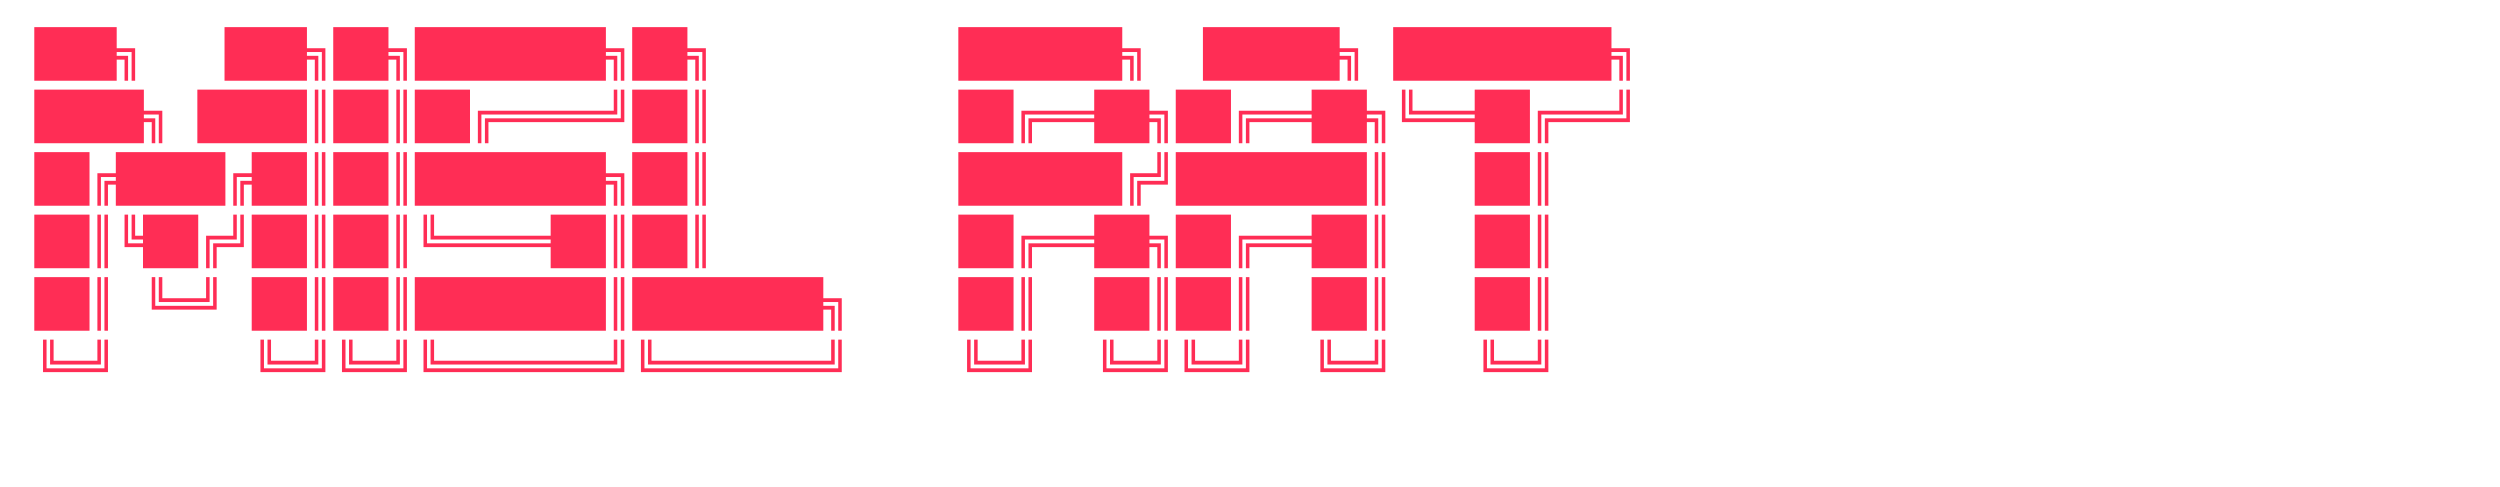
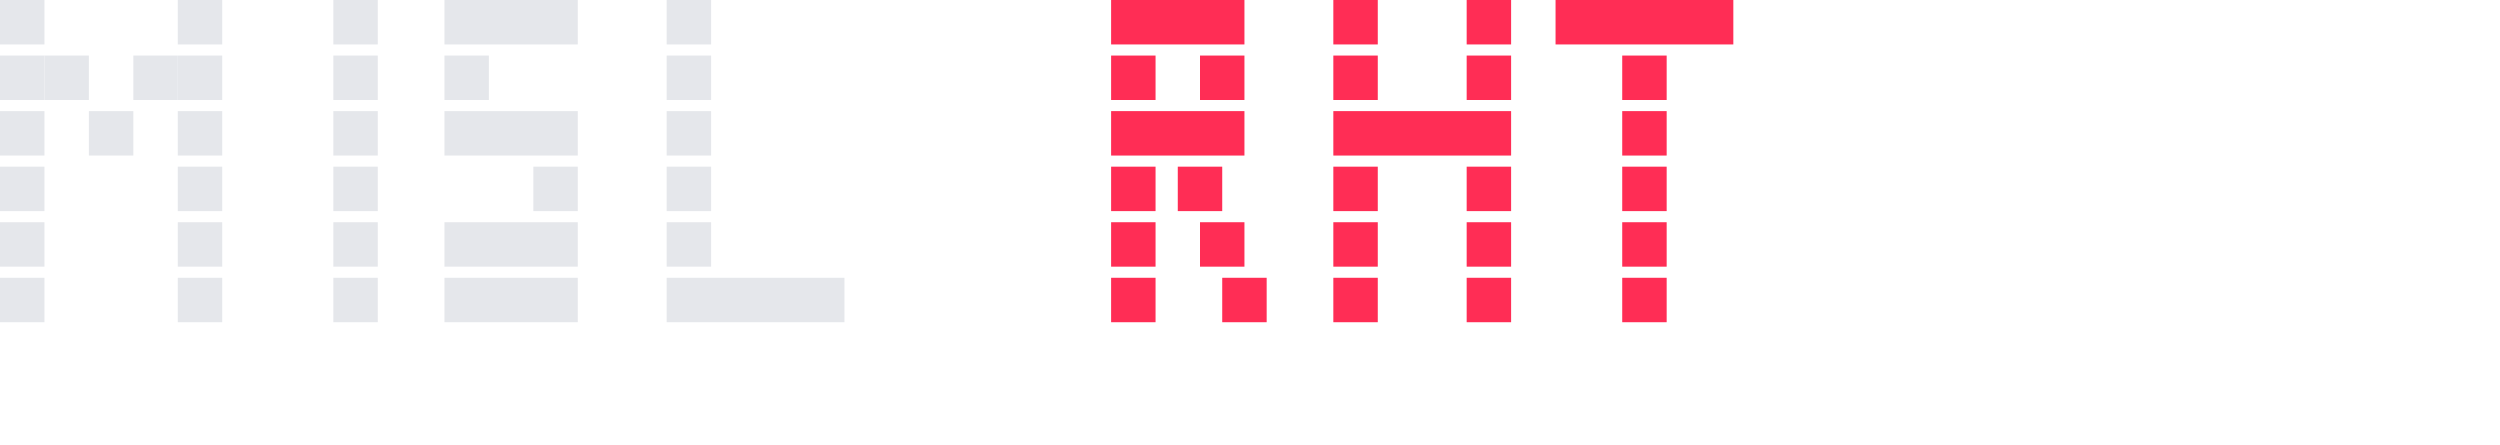
- <svg xmlns="http://www.w3.org/2000/svg" viewBox="0 0 720 140" width="720" height="140">
-   <style>
-     text {
-       font-family: 'Cascadia Mono', 'Consolas', 'DejaVu Sans Mono', monospace;
-       font-size: 13px;
-       fill: #ff2d55;
-     }
-   </style>
-   <g xml:space="preserve">
-     <text x="10" y="20">███╗   ███╗██╗███████╗██╗         ██████╗  █████╗ ████████╗</text>
-     <text x="10" y="38">████╗ ████║██║██╔════╝██║         ██╔══██╗██╔══██╗╚══██╔══╝</text>
-     <text x="10" y="56">██╔████╔██║██║███████╗██║         ██████╔╝███████║   ██║</text>
-     <text x="10" y="74">██║╚██╔╝██║██║╚════██║██║         ██╔══██╗██╔══██║   ██║</text>
-     <text x="10" y="92">██║ ╚═╝ ██║██║███████║███████╗    ██║  ██║██║  ██║   ██║</text>
-     <text x="10" y="110">╚═╝     ╚═╝╚═╝╚══════╝╚══════╝    ╚═╝  ╚═╝╚═╝  ╚═╝   ╚═╝</text>
+ <svg xmlns="http://www.w3.org/2000/svg" viewBox="0 0 450 80" width="450" height="80">
+   <g fill="#e5e7eb">
+     <rect x="0" y="0" width="8" height="8" />
+     <rect x="32" y="0" width="8" height="8" />
+     <rect x="0" y="10" width="8" height="8" />
+     <rect x="8" y="10" width="8" height="8" />
+     <rect x="24" y="10" width="8" height="8" />
+     <rect x="32" y="10" width="8" height="8" />
+     <rect x="0" y="20" width="8" height="8" />
+     <rect x="16" y="20" width="8" height="8" />
+     <rect x="32" y="20" width="8" height="8" />
+     <rect x="0" y="30" width="8" height="8" />
+     <rect x="32" y="30" width="8" height="8" />
+     <rect x="0" y="40" width="8" height="8" />
+     <rect x="32" y="40" width="8" height="8" />
+     <rect x="0" y="50" width="8" height="8" />
+     <rect x="32" y="50" width="8" height="8" />
+     <rect x="60" y="0" width="8" height="8" />
+     <rect x="60" y="10" width="8" height="8" />
+     <rect x="60" y="20" width="8" height="8" />
+     <rect x="60" y="30" width="8" height="8" />
+     <rect x="60" y="40" width="8" height="8" />
+     <rect x="60" y="50" width="8" height="8" />
+     <rect x="80" y="0" width="24" height="8" />
+     <rect x="80" y="10" width="8" height="8" />
+     <rect x="80" y="20" width="24" height="8" />
+     <rect x="96" y="30" width="8" height="8" />
+     <rect x="80" y="40" width="24" height="8" />
+     <rect x="80" y="50" width="24" height="8" />
+     <rect x="120" y="0" width="8" height="8" />
+     <rect x="120" y="10" width="8" height="8" />
+     <rect x="120" y="20" width="8" height="8" />
+     <rect x="120" y="30" width="8" height="8" />
+     <rect x="120" y="40" width="8" height="8" />
+     <rect x="120" y="50" width="32" height="8" />
+   </g>
+   <g fill="#ff2d55">
+     <rect x="200" y="0" width="24" height="8" />
+     <rect x="200" y="10" width="8" height="8" />
+     <rect x="216" y="10" width="8" height="8" />
+     <rect x="200" y="20" width="24" height="8" />
+     <rect x="200" y="30" width="8" height="8" />
+     <rect x="212" y="30" width="8" height="8" />
+     <rect x="200" y="40" width="8" height="8" />
+     <rect x="216" y="40" width="8" height="8" />
+     <rect x="200" y="50" width="8" height="8" />
+     <rect x="220" y="50" width="8" height="8" />
+     <rect x="240" y="0" width="8" height="8" />
+     <rect x="264" y="0" width="8" height="8" />
+     <rect x="240" y="10" width="8" height="8" />
+     <rect x="264" y="10" width="8" height="8" />
+     <rect x="240" y="20" width="32" height="8" />
+     <rect x="240" y="30" width="8" height="8" />
+     <rect x="264" y="30" width="8" height="8" />
+     <rect x="240" y="40" width="8" height="8" />
+     <rect x="264" y="40" width="8" height="8" />
+     <rect x="240" y="50" width="8" height="8" />
+     <rect x="264" y="50" width="8" height="8" />
+     <rect x="280" y="0" width="32" height="8" />
+     <rect x="292" y="10" width="8" height="8" />
+     <rect x="292" y="20" width="8" height="8" />
+     <rect x="292" y="30" width="8" height="8" />
+     <rect x="292" y="40" width="8" height="8" />
+     <rect x="292" y="50" width="8" height="8" />
  </g>
</svg>
